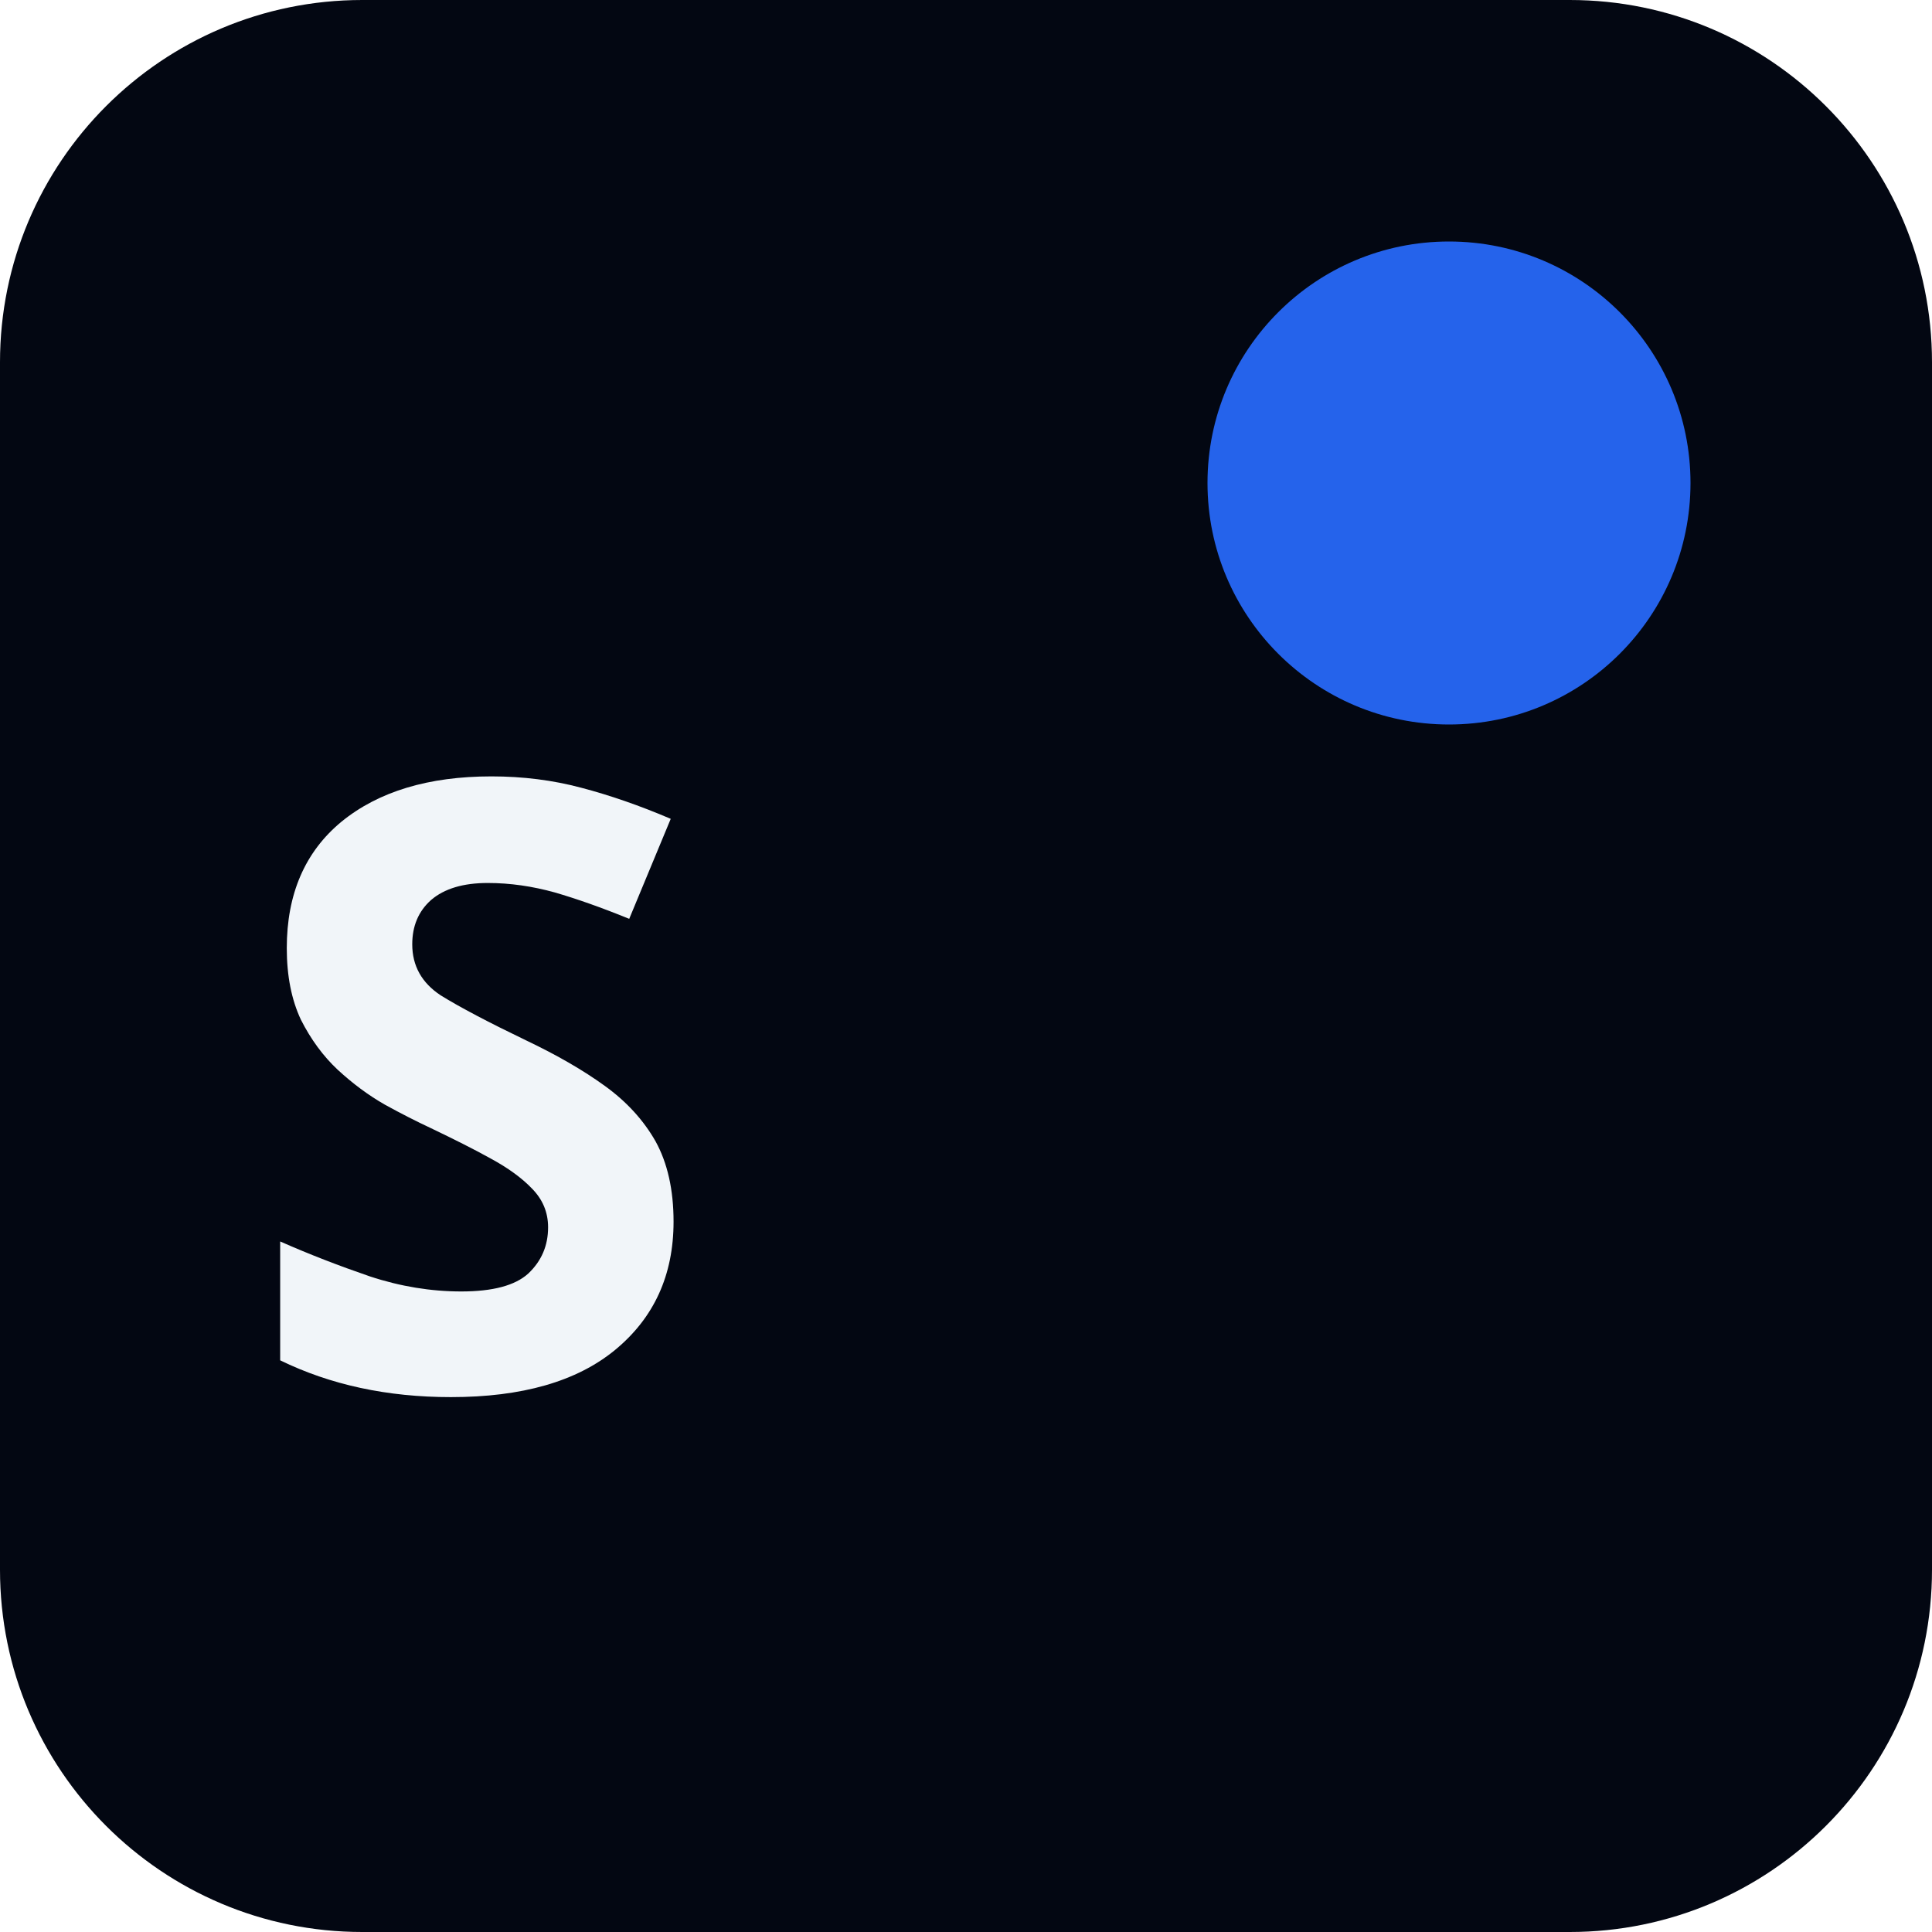
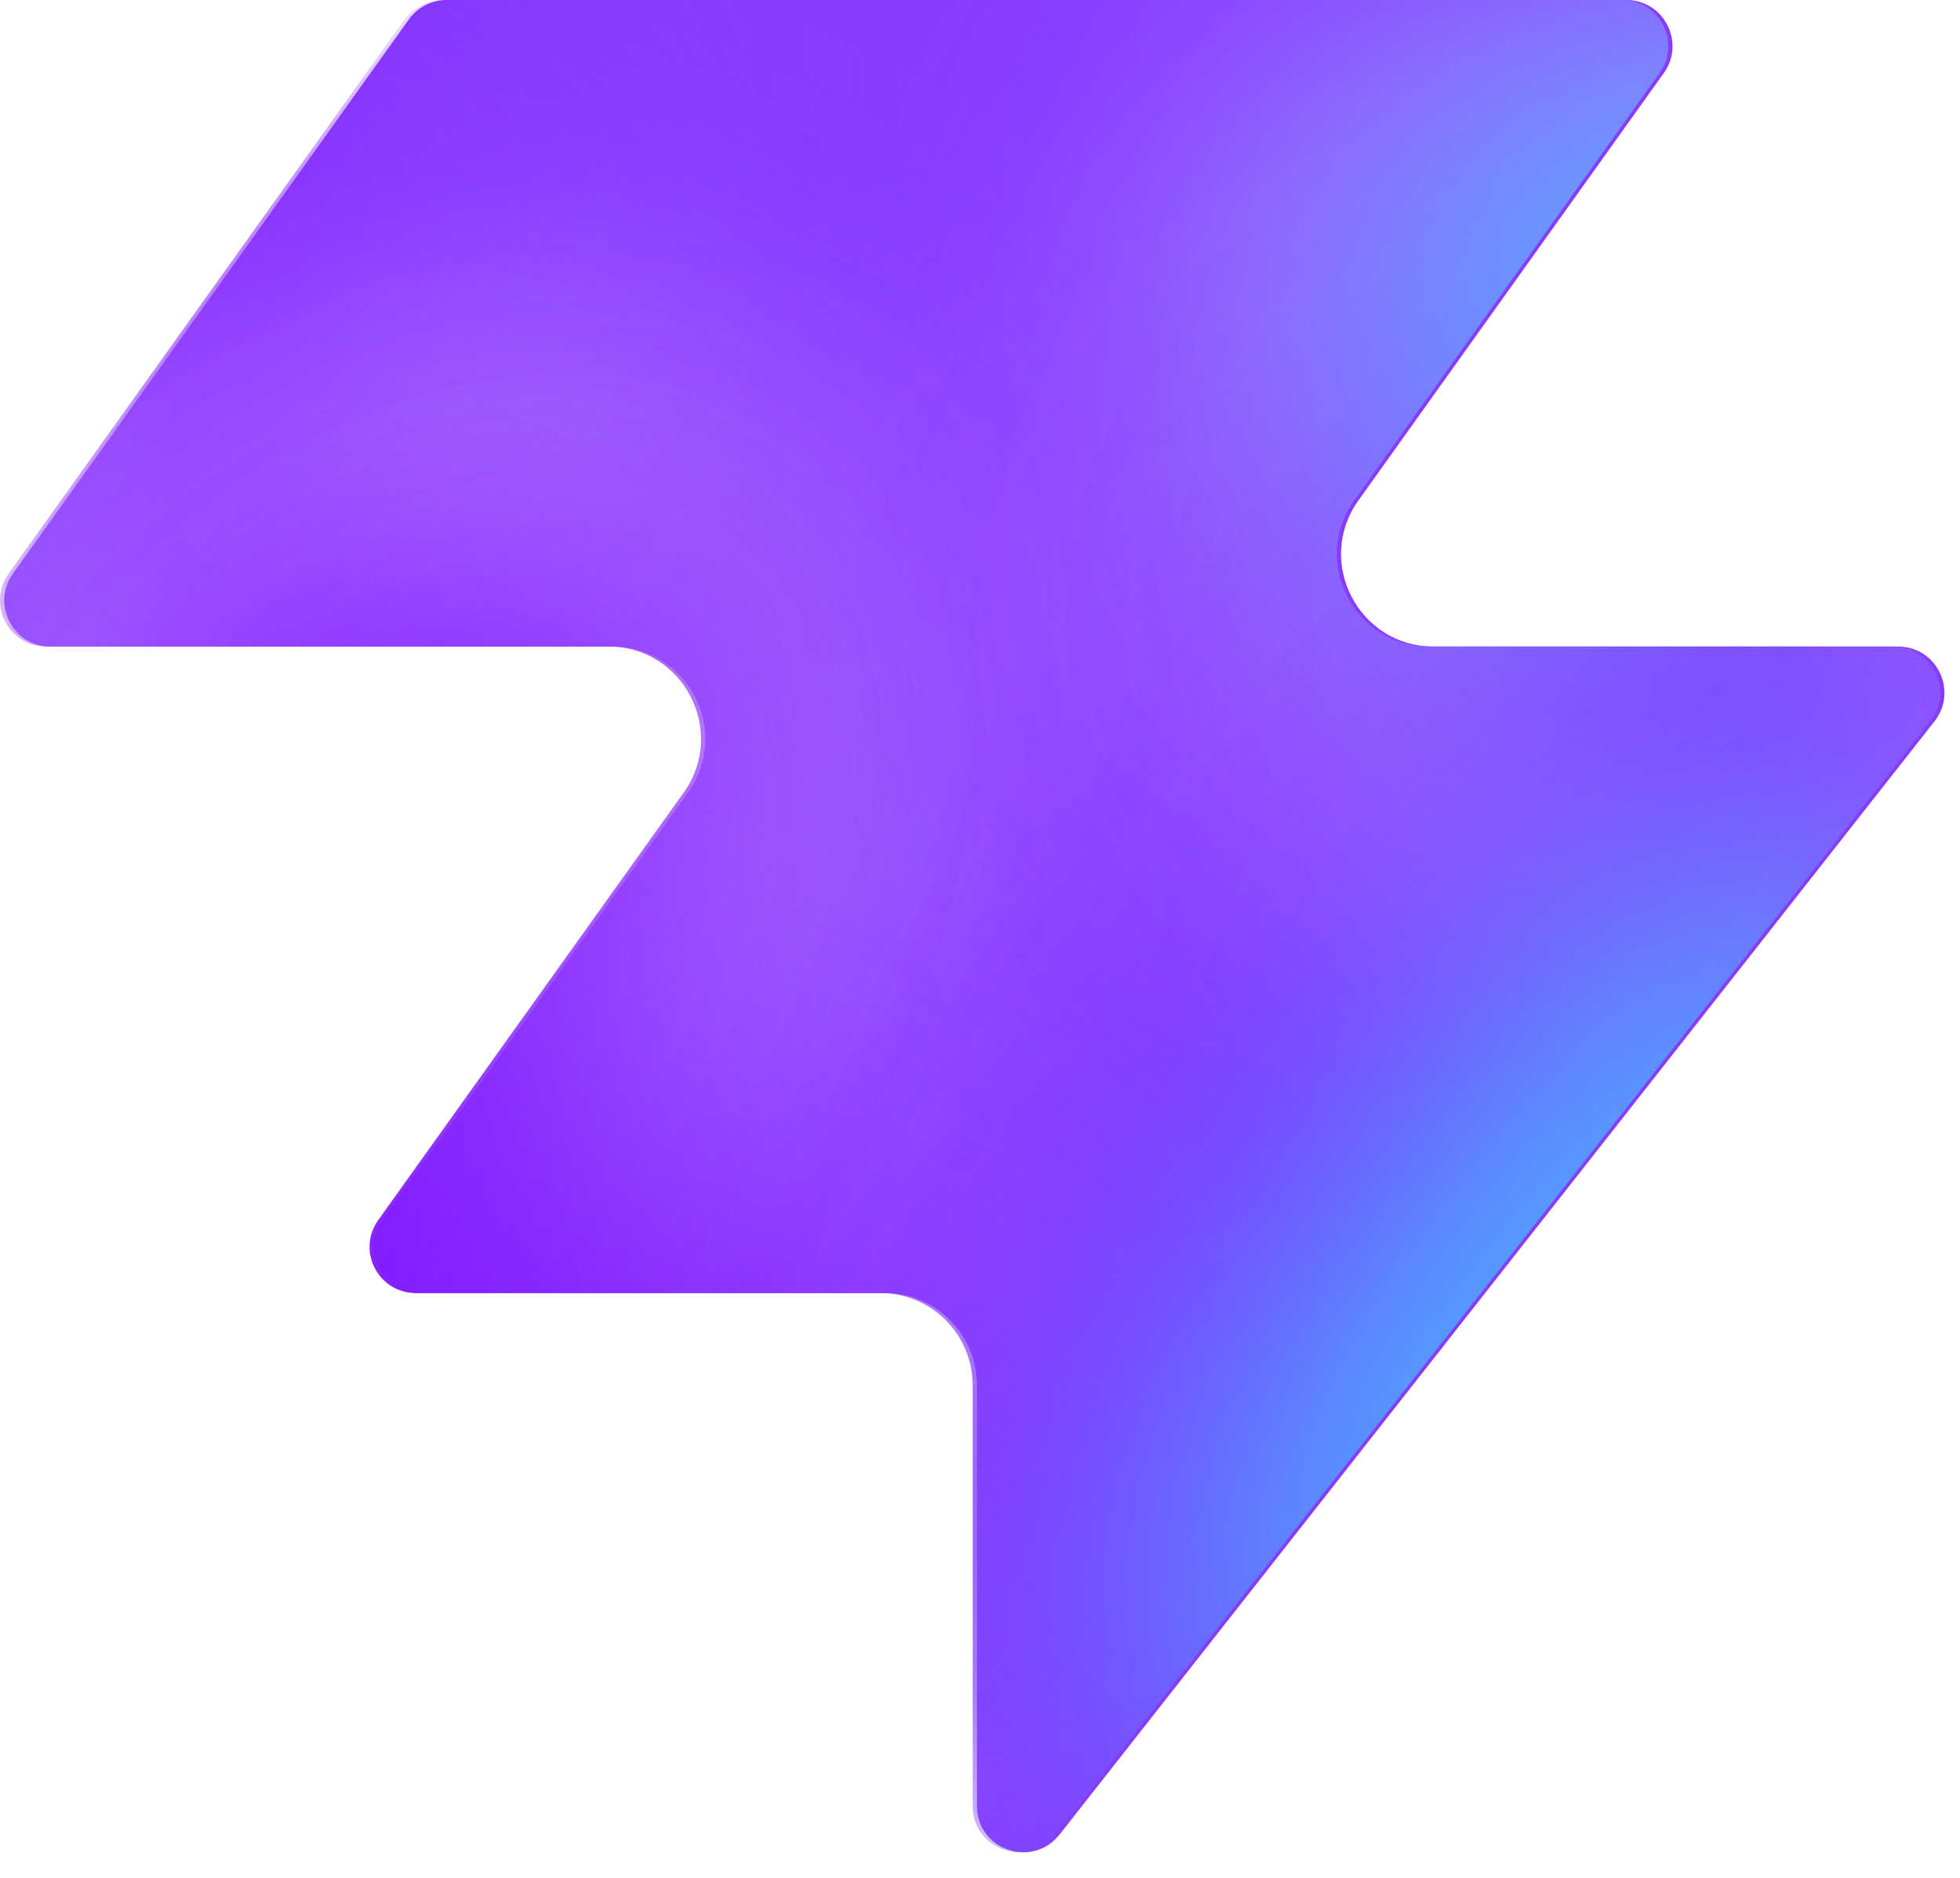
- <svg xmlns="http://www.w3.org/2000/svg" viewBox="0 0 32 32">
-   <rect width="32" height="32" rx="6" fill="#030712" />
-   <text x="4" y="23" font-family="system-ui, sans-serif" font-weight="800" font-size="14" fill="#F1F5F9">S</text>
-   <circle cx="24" cy="8" r="4" fill="#2563EB" />
+ <svg xmlns="http://www.w3.org/2000/svg" width="48" height="46" fill="none" viewBox="0 0 48 46">
+   <path fill="#863bff" d="M25.946 44.938c-.664.845-2.021.375-2.021-.698V33.937a2.26 2.26 0 0 0-2.262-2.262H10.287c-.92 0-1.456-1.04-.92-1.788l7.48-10.471c1.07-1.497 0-3.578-1.842-3.578H1.237c-.92 0-1.456-1.04-.92-1.788L10.013.474c.214-.297.556-.474.92-.474h28.894c.92 0 1.456 1.04.92 1.788l-7.48 10.471c-1.07 1.498 0 3.579 1.842 3.579h11.377c.943 0 1.473 1.088.89 1.83L25.947 44.94z" style="fill:#863bff;fill:color(display-p3 .525 .23 1);fill-opacity:1" />
+   <mask id="a" width="48" height="46" x="0" y="0" maskUnits="userSpaceOnUse" style="mask-type:alpha">
+     <path fill="#000" d="M25.842 44.938c-.664.844-2.021.375-2.021-.698V33.937a2.26 2.26 0 0 0-2.262-2.262H10.183c-.92 0-1.456-1.04-.92-1.788l7.48-10.471c1.07-1.498 0-3.579-1.842-3.579H1.133c-.92 0-1.456-1.04-.92-1.787L9.91.473c.214-.297.556-.474.92-.474h28.894c.92 0 1.456 1.04.92 1.788l-7.48 10.471c-1.07 1.498 0 3.578 1.842 3.578h11.377c.943 0 1.473 1.088.89 1.832L25.843 44.94z" style="fill:#000;fill-opacity:1" />
+   </mask>
+   <g mask="url(#a)">
+     <g filter="url(#b)">
+       <ellipse cx="5.508" cy="14.704" fill="#ede6ff" rx="5.508" ry="14.704" style="fill:#ede6ff;fill:color(display-p3 .927 .903 1);fill-opacity:1" transform="matrix(.00324 1 1 -.00324 -4.47 31.516)" />
+     </g>
+     <g filter="url(#c)">
+       <ellipse cx="10.399" cy="29.851" fill="#ede6ff" rx="10.399" ry="29.851" style="fill:#ede6ff;fill:color(display-p3 .927 .903 1);fill-opacity:1" transform="matrix(.00324 1 1 -.00324 -39.328 7.883)" />
+     </g>
+     <g filter="url(#d)">
+       <ellipse cx="5.508" cy="30.487" fill="#7e14ff" rx="5.508" ry="30.487" style="fill:#7e14ff;fill:color(display-p3 .492 .077 1);fill-opacity:1" transform="rotate(89.814 -25.913 -14.639)scale(1 -1)" />
+     </g>
+     <g filter="url(#e)">
+       <ellipse cx="5.508" cy="30.599" fill="#7e14ff" rx="5.508" ry="30.599" style="fill:#7e14ff;fill:color(display-p3 .492 .077 1);fill-opacity:1" transform="rotate(89.814 -32.644 -3.334)scale(1 -1)" />
+     </g>
+     <g filter="url(#f)">
+       <ellipse cx="5.508" cy="30.599" fill="#7e14ff" rx="5.508" ry="30.599" style="fill:#7e14ff;fill:color(display-p3 .492 .077 1);fill-opacity:1" transform="matrix(.00324 1 1 -.00324 -34.34 30.47)" />
+     </g>
+     <g filter="url(#g)">
+       <ellipse cx="14.072" cy="22.078" fill="#ede6ff" rx="14.072" ry="22.078" style="fill:#ede6ff;fill:color(display-p3 .927 .903 1);fill-opacity:1" transform="rotate(93.35 24.506 48.493)scale(-1 1)" />
+     </g>
+     <g filter="url(#h)">
+       <ellipse cx="3.47" cy="21.501" fill="#7e14ff" rx="3.47" ry="21.501" style="fill:#7e14ff;fill:color(display-p3 .492 .077 1);fill-opacity:1" transform="rotate(89.009 28.708 47.59)scale(-1 1)" />
+     </g>
+     <g filter="url(#i)">
+       <ellipse cx="3.47" cy="21.501" fill="#7e14ff" rx="3.47" ry="21.501" style="fill:#7e14ff;fill:color(display-p3 .492 .077 1);fill-opacity:1" transform="rotate(89.009 28.708 47.59)scale(-1 1)" />
+     </g>
+     <g filter="url(#j)">
+       <ellipse cx=".387" cy="8.972" fill="#7e14ff" rx="4.407" ry="29.108" style="fill:#7e14ff;fill:color(display-p3 .492 .077 1);fill-opacity:1" transform="rotate(39.51 .387 8.972)" />
+     </g>
+     <g filter="url(#k)">
+       <ellipse cx="47.523" cy="-6.092" fill="#7e14ff" rx="4.407" ry="29.108" style="fill:#7e14ff;fill:color(display-p3 .492 .077 1);fill-opacity:1" transform="rotate(37.892 47.523 -6.092)" />
+     </g>
+     <g filter="url(#l)">
+       <ellipse cx="41.412" cy="6.333" fill="#47bfff" rx="5.971" ry="9.665" style="fill:#47bfff;fill:color(display-p3 .28 .748 1);fill-opacity:1" transform="rotate(37.892 41.412 6.333)" />
+     </g>
+     <g filter="url(#m)">
+       <ellipse cx="-1.879" cy="38.332" fill="#7e14ff" rx="4.407" ry="29.108" style="fill:#7e14ff;fill:color(display-p3 .492 .077 1);fill-opacity:1" transform="rotate(37.892 -1.88 38.332)" />
+     </g>
+     <g filter="url(#n)">
+       <ellipse cx="-1.879" cy="38.332" fill="#7e14ff" rx="4.407" ry="29.108" style="fill:#7e14ff;fill:color(display-p3 .492 .077 1);fill-opacity:1" transform="rotate(37.892 -1.88 38.332)" />
+     </g>
+     <g filter="url(#o)">
+       <ellipse cx="35.651" cy="29.907" fill="#7e14ff" rx="4.407" ry="29.108" style="fill:#7e14ff;fill:color(display-p3 .492 .077 1);fill-opacity:1" transform="rotate(37.892 35.651 29.907)" />
+     </g>
+     <g filter="url(#p)">
+       <ellipse cx="38.418" cy="32.4" fill="#47bfff" rx="5.971" ry="15.297" style="fill:#47bfff;fill:color(display-p3 .28 .748 1);fill-opacity:1" transform="rotate(37.892 38.418 32.4)" />
+     </g>
+   </g>
+   <defs>
+     <filter id="b" width="60.045" height="41.654" x="-19.77" y="16.149" color-interpolation-filters="sRGB" filterUnits="userSpaceOnUse">
+       <feFlood flood-opacity="0" result="BackgroundImageFix" />
+       <feBlend in="SourceGraphic" in2="BackgroundImageFix" result="shape" />
+       <feGaussianBlur result="effect1_foregroundBlur_2002_17158" stdDeviation="7.659" />
+     </filter>
+     <filter id="c" width="90.34" height="51.437" x="-54.613" y="-7.533" color-interpolation-filters="sRGB" filterUnits="userSpaceOnUse">
+       <feFlood flood-opacity="0" result="BackgroundImageFix" />
+       <feBlend in="SourceGraphic" in2="BackgroundImageFix" result="shape" />
+       <feGaussianBlur result="effect1_foregroundBlur_2002_17158" stdDeviation="7.659" />
+     </filter>
+     <filter id="d" width="79.355" height="29.4" x="-49.64" y="2.03" color-interpolation-filters="sRGB" filterUnits="userSpaceOnUse">
+       <feFlood flood-opacity="0" result="BackgroundImageFix" />
+       <feBlend in="SourceGraphic" in2="BackgroundImageFix" result="shape" />
+       <feGaussianBlur result="effect1_foregroundBlur_2002_17158" stdDeviation="4.596" />
+     </filter>
+     <filter id="e" width="79.579" height="29.4" x="-45.045" y="20.029" color-interpolation-filters="sRGB" filterUnits="userSpaceOnUse">
+       <feFlood flood-opacity="0" result="BackgroundImageFix" />
+       <feBlend in="SourceGraphic" in2="BackgroundImageFix" result="shape" />
+       <feGaussianBlur result="effect1_foregroundBlur_2002_17158" stdDeviation="4.596" />
+     </filter>
+     <filter id="f" width="79.579" height="29.4" x="-43.513" y="21.178" color-interpolation-filters="sRGB" filterUnits="userSpaceOnUse">
+       <feFlood flood-opacity="0" result="BackgroundImageFix" />
+       <feBlend in="SourceGraphic" in2="BackgroundImageFix" result="shape" />
+       <feGaussianBlur result="effect1_foregroundBlur_2002_17158" stdDeviation="4.596" />
+     </filter>
+     <filter id="g" width="74.749" height="58.852" x="15.756" y="-17.901" color-interpolation-filters="sRGB" filterUnits="userSpaceOnUse">
+       <feFlood flood-opacity="0" result="BackgroundImageFix" />
+       <feBlend in="SourceGraphic" in2="BackgroundImageFix" result="shape" />
+       <feGaussianBlur result="effect1_foregroundBlur_2002_17158" stdDeviation="7.659" />
+     </filter>
+     <filter id="h" width="61.377" height="25.362" x="23.548" y="2.284" color-interpolation-filters="sRGB" filterUnits="userSpaceOnUse">
+       <feFlood flood-opacity="0" result="BackgroundImageFix" />
+       <feBlend in="SourceGraphic" in2="BackgroundImageFix" result="shape" />
+       <feGaussianBlur result="effect1_foregroundBlur_2002_17158" stdDeviation="4.596" />
+     </filter>
+     <filter id="i" width="61.377" height="25.362" x="23.548" y="2.284" color-interpolation-filters="sRGB" filterUnits="userSpaceOnUse">
+       <feFlood flood-opacity="0" result="BackgroundImageFix" />
+       <feBlend in="SourceGraphic" in2="BackgroundImageFix" result="shape" />
+       <feGaussianBlur result="effect1_foregroundBlur_2002_17158" stdDeviation="4.596" />
+     </filter>
+     <filter id="j" width="56.045" height="63.649" x="-27.636" y="-22.853" color-interpolation-filters="sRGB" filterUnits="userSpaceOnUse">
+       <feFlood flood-opacity="0" result="BackgroundImageFix" />
+       <feBlend in="SourceGraphic" in2="BackgroundImageFix" result="shape" />
+       <feGaussianBlur result="effect1_foregroundBlur_2002_17158" stdDeviation="4.596" />
+     </filter>
+     <filter id="k" width="54.814" height="64.646" x="20.116" y="-38.415" color-interpolation-filters="sRGB" filterUnits="userSpaceOnUse">
+       <feFlood flood-opacity="0" result="BackgroundImageFix" />
+       <feBlend in="SourceGraphic" in2="BackgroundImageFix" result="shape" />
+       <feGaussianBlur result="effect1_foregroundBlur_2002_17158" stdDeviation="4.596" />
+     </filter>
+     <filter id="l" width="33.541" height="35.313" x="24.641" y="-11.323" color-interpolation-filters="sRGB" filterUnits="userSpaceOnUse">
+       <feFlood flood-opacity="0" result="BackgroundImageFix" />
+       <feBlend in="SourceGraphic" in2="BackgroundImageFix" result="shape" />
+       <feGaussianBlur result="effect1_foregroundBlur_2002_17158" stdDeviation="4.596" />
+     </filter>
+     <filter id="m" width="54.814" height="64.646" x="-29.286" y="6.009" color-interpolation-filters="sRGB" filterUnits="userSpaceOnUse">
+       <feFlood flood-opacity="0" result="BackgroundImageFix" />
+       <feBlend in="SourceGraphic" in2="BackgroundImageFix" result="shape" />
+       <feGaussianBlur result="effect1_foregroundBlur_2002_17158" stdDeviation="4.596" />
+     </filter>
+     <filter id="n" width="54.814" height="64.646" x="-29.286" y="6.009" color-interpolation-filters="sRGB" filterUnits="userSpaceOnUse">
+       <feFlood flood-opacity="0" result="BackgroundImageFix" />
+       <feBlend in="SourceGraphic" in2="BackgroundImageFix" result="shape" />
+       <feGaussianBlur result="effect1_foregroundBlur_2002_17158" stdDeviation="4.596" />
+     </filter>
+     <filter id="o" width="54.814" height="64.646" x="8.244" y="-2.416" color-interpolation-filters="sRGB" filterUnits="userSpaceOnUse">
+       <feFlood flood-opacity="0" result="BackgroundImageFix" />
+       <feBlend in="SourceGraphic" in2="BackgroundImageFix" result="shape" />
+       <feGaussianBlur result="effect1_foregroundBlur_2002_17158" stdDeviation="4.596" />
+     </filter>
+     <filter id="p" width="39.409" height="43.623" x="18.713" y="10.588" color-interpolation-filters="sRGB" filterUnits="userSpaceOnUse">
+       <feFlood flood-opacity="0" result="BackgroundImageFix" />
+       <feBlend in="SourceGraphic" in2="BackgroundImageFix" result="shape" />
+       <feGaussianBlur result="effect1_foregroundBlur_2002_17158" stdDeviation="4.596" />
+     </filter>
+   </defs>
</svg>
